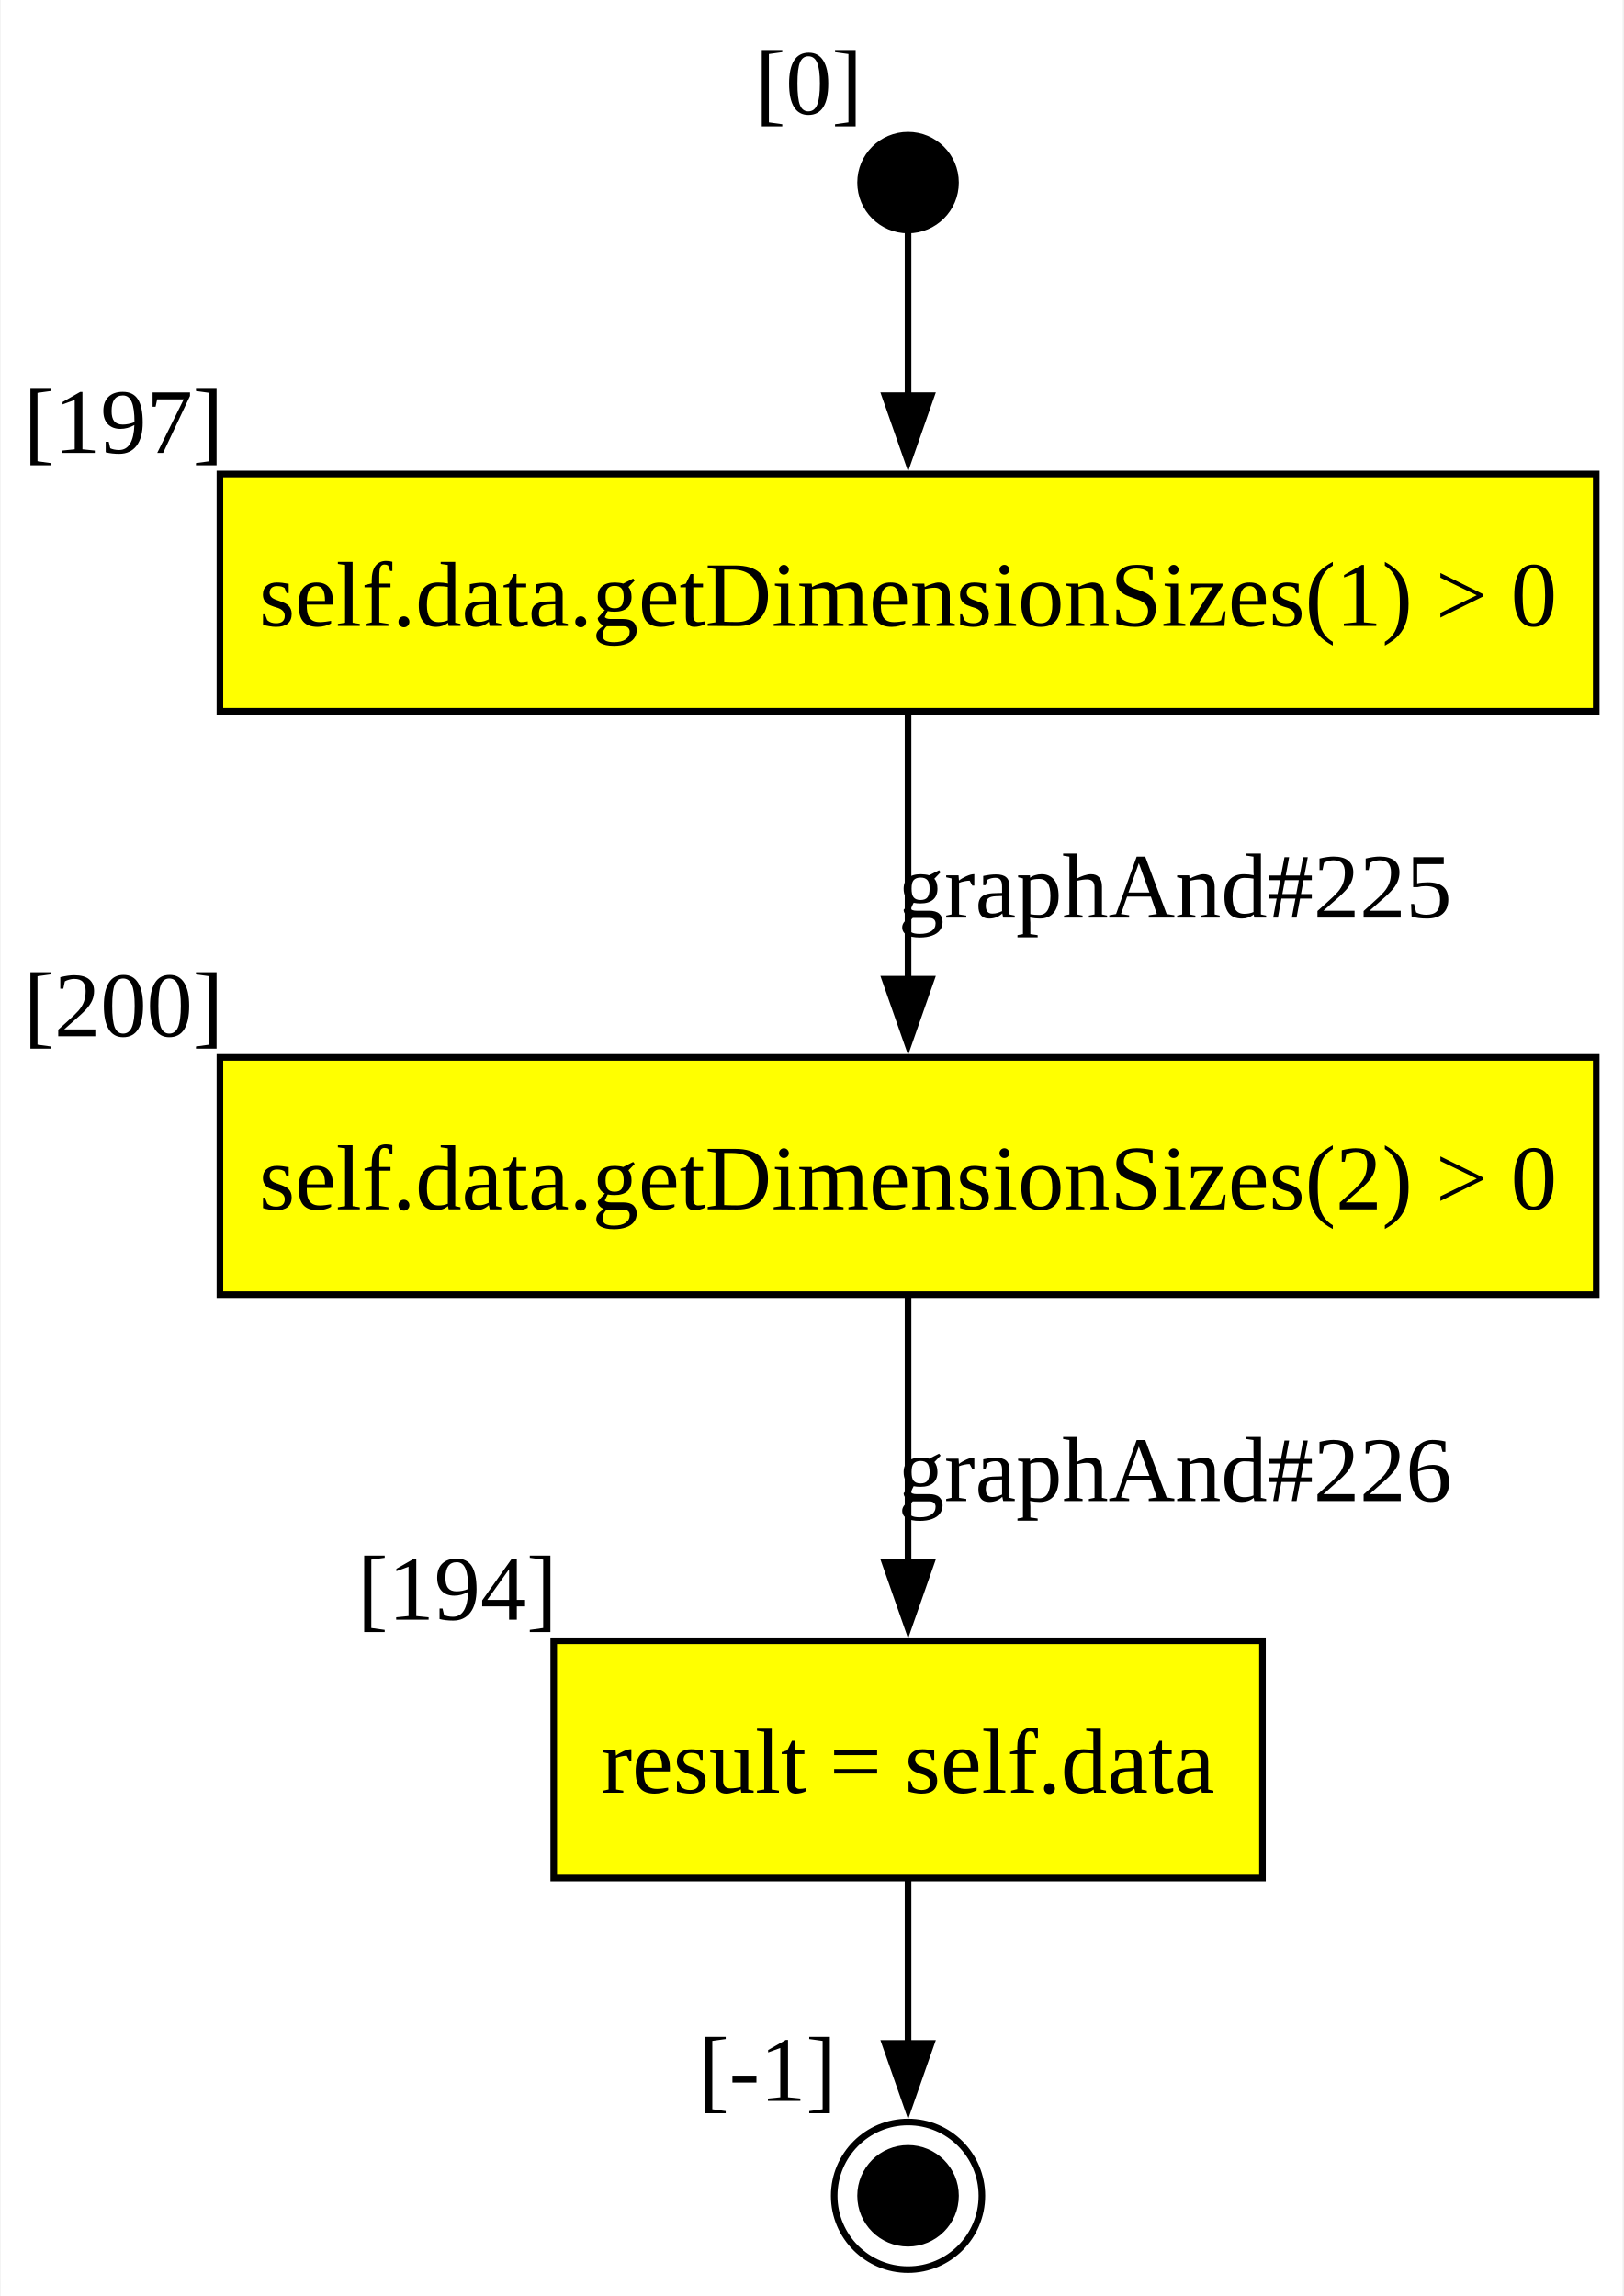
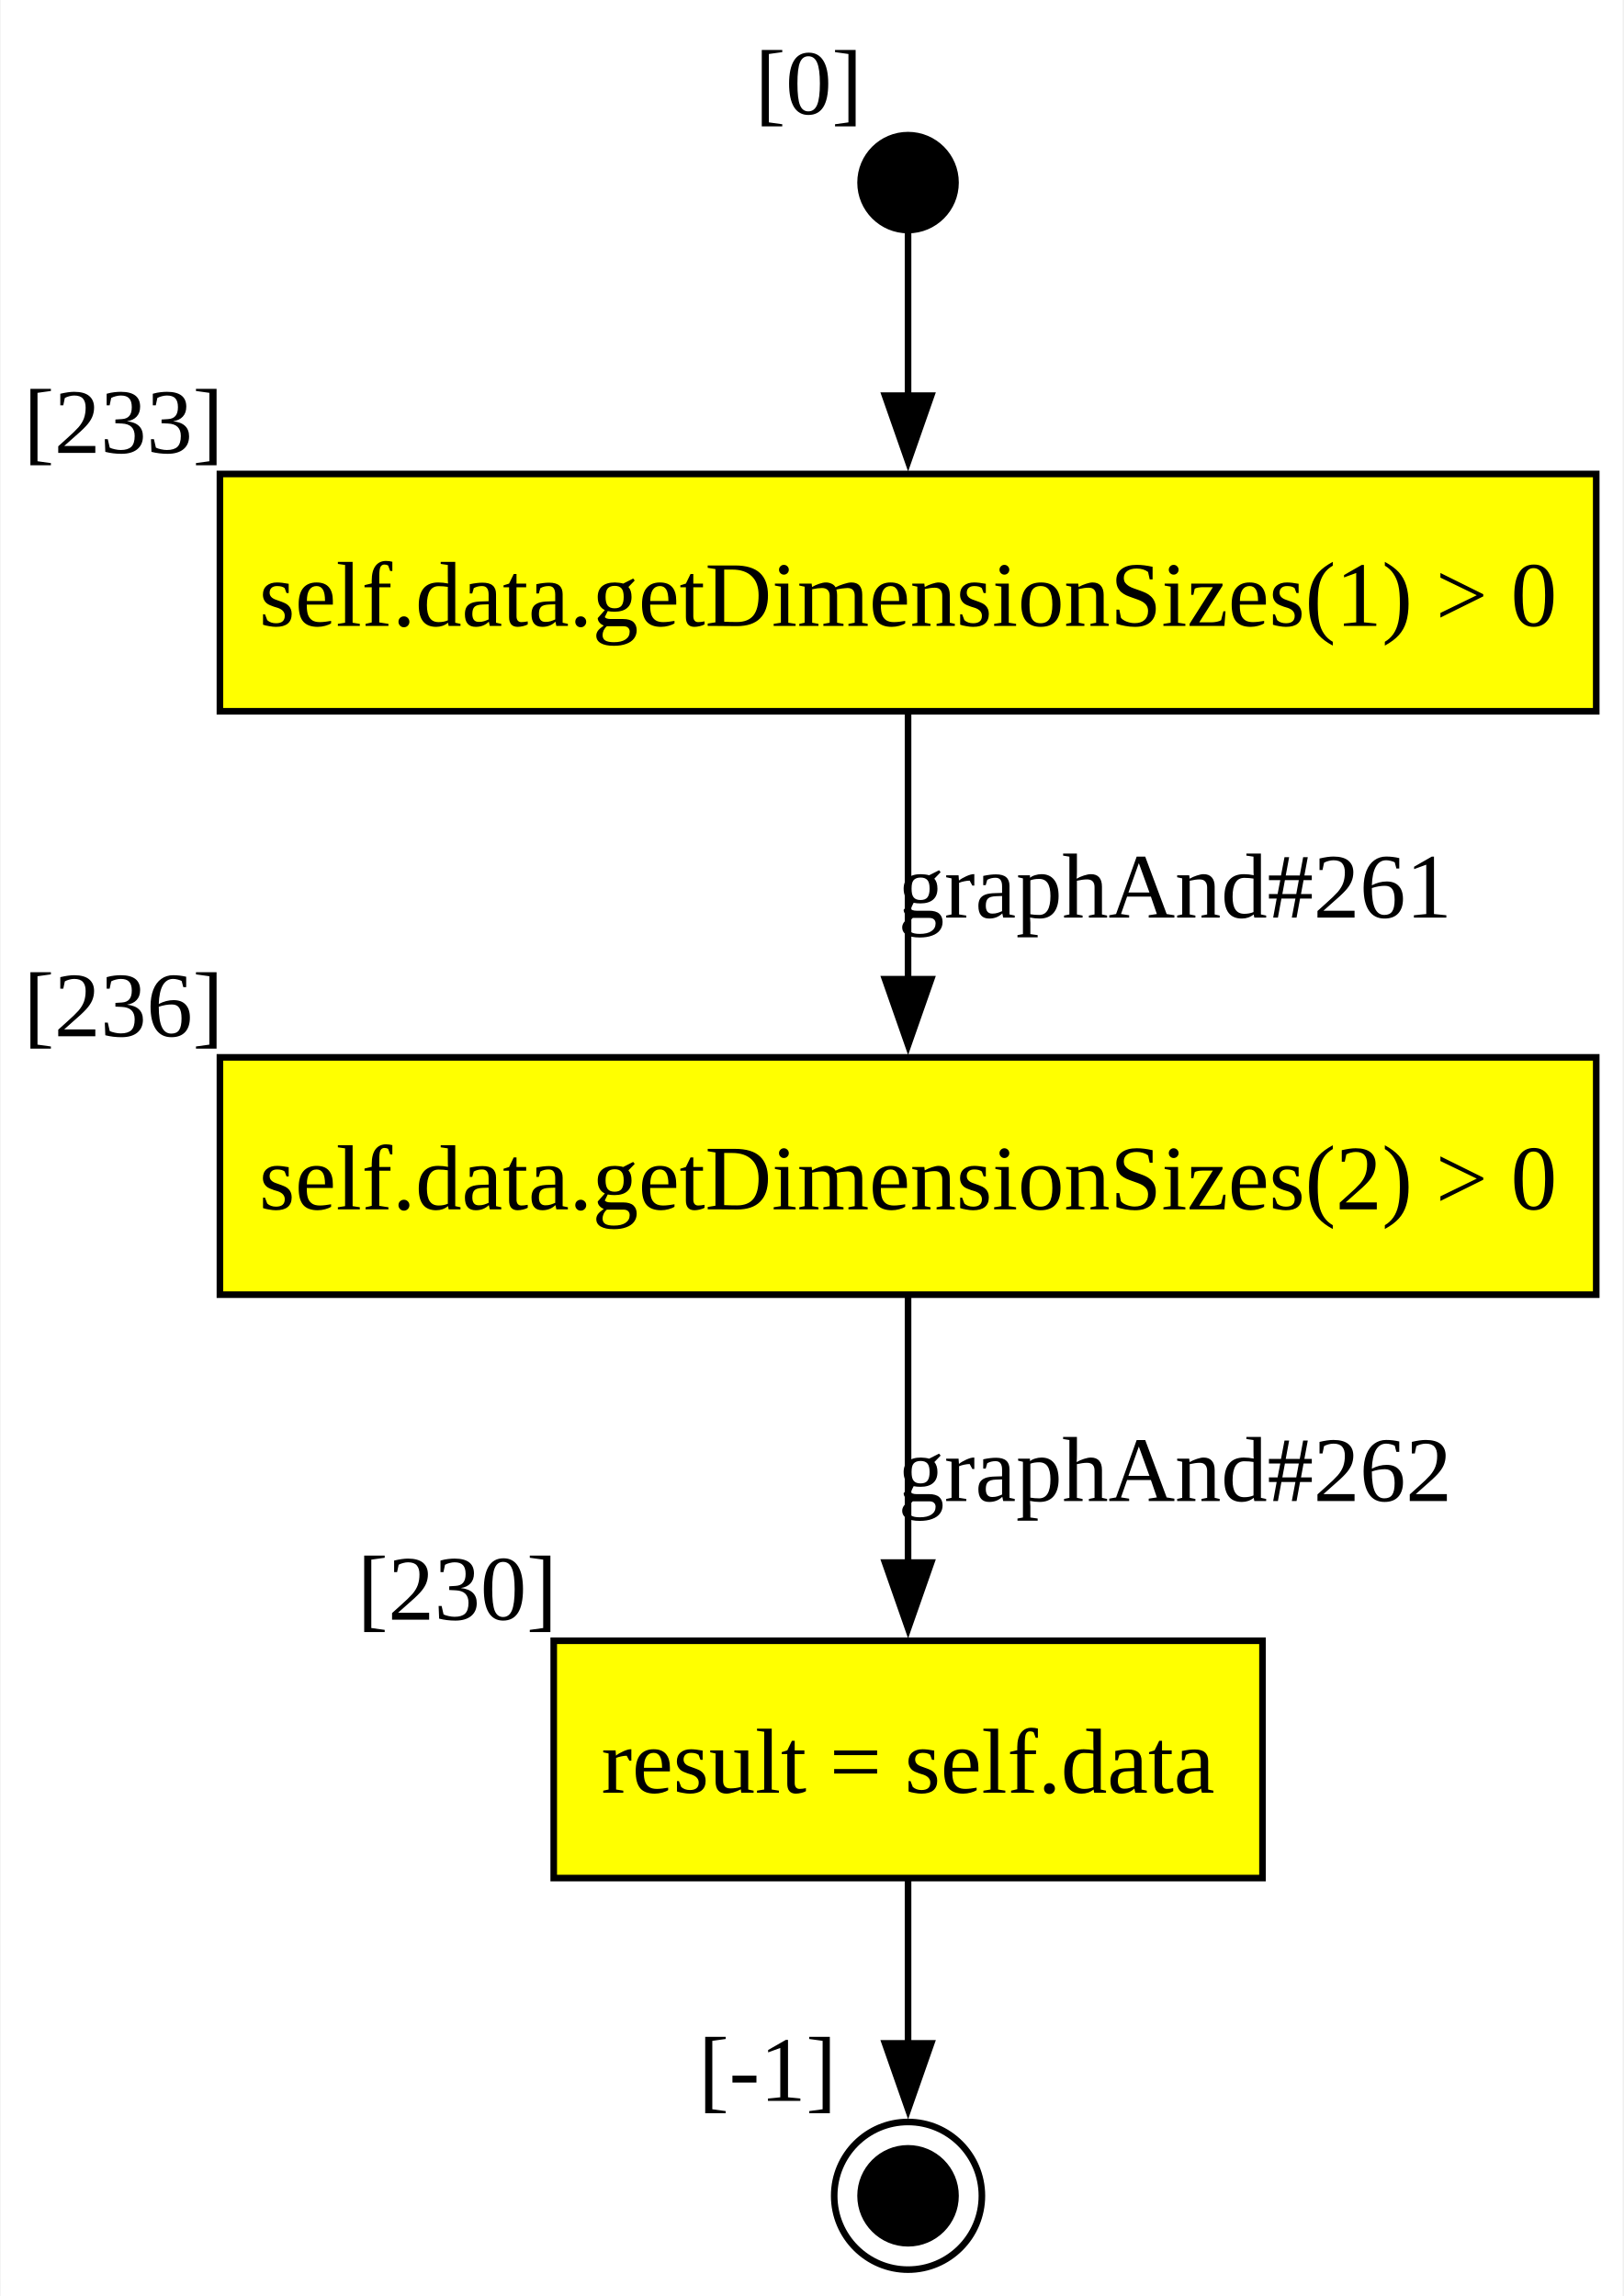
<svg xmlns="http://www.w3.org/2000/svg" width="246pt" height="348pt" viewBox="0.00 0.00 246.00 348.30">
  <g id="graph0" class="graph" transform="scale(1 1) rotate(0) translate(4 344.3)">
    <polygon fill="white" stroke="none" points="-4,4 -4,-344.3 242,-344.3 242,4 -4,4" />
    <g id="node1" class="node">
      <polygon fill="yellow" stroke="black" points="187.38,-95.4 79.88,-95.4 79.88,-59.4 187.38,-59.4 187.38,-95.4" />
      <text text-anchor="middle" x="133.62" y="-72.35" font-family="Times New Roman,serif" font-size="14.00">result = self.data</text>
-       <text text-anchor="middle" x="65.25" y="-98.6" font-family="Times New Roman,serif" font-size="14.00">[194]</text>
+       <text text-anchor="middle" x="65.25" y="-98.6" font-family="Times New Roman,serif" font-size="14.00">[230]</text>
    </g>
    <g id="node2" class="node">
      <ellipse fill="black" stroke="black" cx="133.62" cy="-11.2" rx="7.2" ry="7.2" />
      <ellipse fill="none" stroke="black" cx="133.62" cy="-11.2" rx="11.2" ry="11.2" />
      <text text-anchor="middle" x="112.3" y="-25.6" font-family="Times New Roman,serif" font-size="14.00">[-1]</text>
    </g>
-     <g id="edge3" class="edge">
+     <g id="edge1" class="edge">
      <path fill="none" stroke="black" d="M133.62,-59.2C133.62,-51.5 133.62,-42.34 133.62,-34.15" />
      <polygon fill="black" stroke="black" points="137.13,-34.32 133.63,-24.32 130.13,-34.32 137.13,-34.32" />
    </g>
    <g id="node3" class="node">
      <ellipse fill="black" stroke="black" cx="133.62" cy="-316.6" rx="7.2" ry="7.2" />
      <text text-anchor="middle" x="118.55" y="-327" font-family="Times New Roman,serif" font-size="14.00">[0]</text>
    </g>
    <g id="node4" class="node">
      <polygon fill="yellow" stroke="black" points="238,-272.4 29.25,-272.4 29.25,-236.4 238,-236.4 238,-272.4" />
      <text text-anchor="middle" x="133.62" y="-249.35" font-family="Times New Roman,serif" font-size="14.00">self.data.getDimensionSizes(1) &gt; 0</text>
-       <text text-anchor="middle" x="14.62" y="-275.6" font-family="Times New Roman,serif" font-size="14.00">[197]</text>
+       <text text-anchor="middle" x="14.62" y="-275.6" font-family="Times New Roman,serif" font-size="14.00">[233]</text>
    </g>
-     <g id="edge4" class="edge">
+     <g id="edge2" class="edge">
      <path fill="none" stroke="black" d="M133.62,-309.16C133.62,-303.1 133.62,-293.59 133.62,-284.24" />
      <polygon fill="black" stroke="black" points="137.13,-284.28 133.63,-274.28 130.13,-284.28 137.13,-284.28" />
    </g>
    <g id="node5" class="node">
      <polygon fill="yellow" stroke="black" points="238,-183.9 29.25,-183.9 29.25,-147.9 238,-147.9 238,-183.9" />
      <text text-anchor="middle" x="133.62" y="-160.85" font-family="Times New Roman,serif" font-size="14.00">self.data.getDimensionSizes(2) &gt; 0</text>
-       <text text-anchor="middle" x="14.62" y="-187.1" font-family="Times New Roman,serif" font-size="14.00">[200]</text>
+       <text text-anchor="middle" x="14.62" y="-187.1" font-family="Times New Roman,serif" font-size="14.00">[236]</text>
    </g>
-     <g id="edge1" class="edge">
+     <g id="edge3" class="edge">
      <path fill="none" stroke="black" d="M133.62,-236.31C133.62,-224.66 133.62,-208.95 133.62,-195.42" />
      <polygon fill="black" stroke="black" points="137.13,-195.76 133.63,-185.76 130.13,-195.76 137.13,-195.76" />
-       <text text-anchor="middle" x="174.12" y="-205.1" font-family="Times New Roman,serif" font-size="14.00">graphAnd#225</text>
+       <text text-anchor="middle" x="174.12" y="-205.1" font-family="Times New Roman,serif" font-size="14.00">graphAnd#261</text>
    </g>
-     <g id="edge2" class="edge">
+     <g id="edge4" class="edge">
      <path fill="none" stroke="black" d="M133.62,-147.81C133.62,-136.16 133.62,-120.45 133.62,-106.92" />
      <polygon fill="black" stroke="black" points="137.13,-107.26 133.63,-97.26 130.13,-107.26 137.13,-107.26" />
-       <text text-anchor="middle" x="174.12" y="-116.6" font-family="Times New Roman,serif" font-size="14.00">graphAnd#226</text>
+       <text text-anchor="middle" x="174.12" y="-116.6" font-family="Times New Roman,serif" font-size="14.00">graphAnd#262</text>
    </g>
  </g>
</svg>
